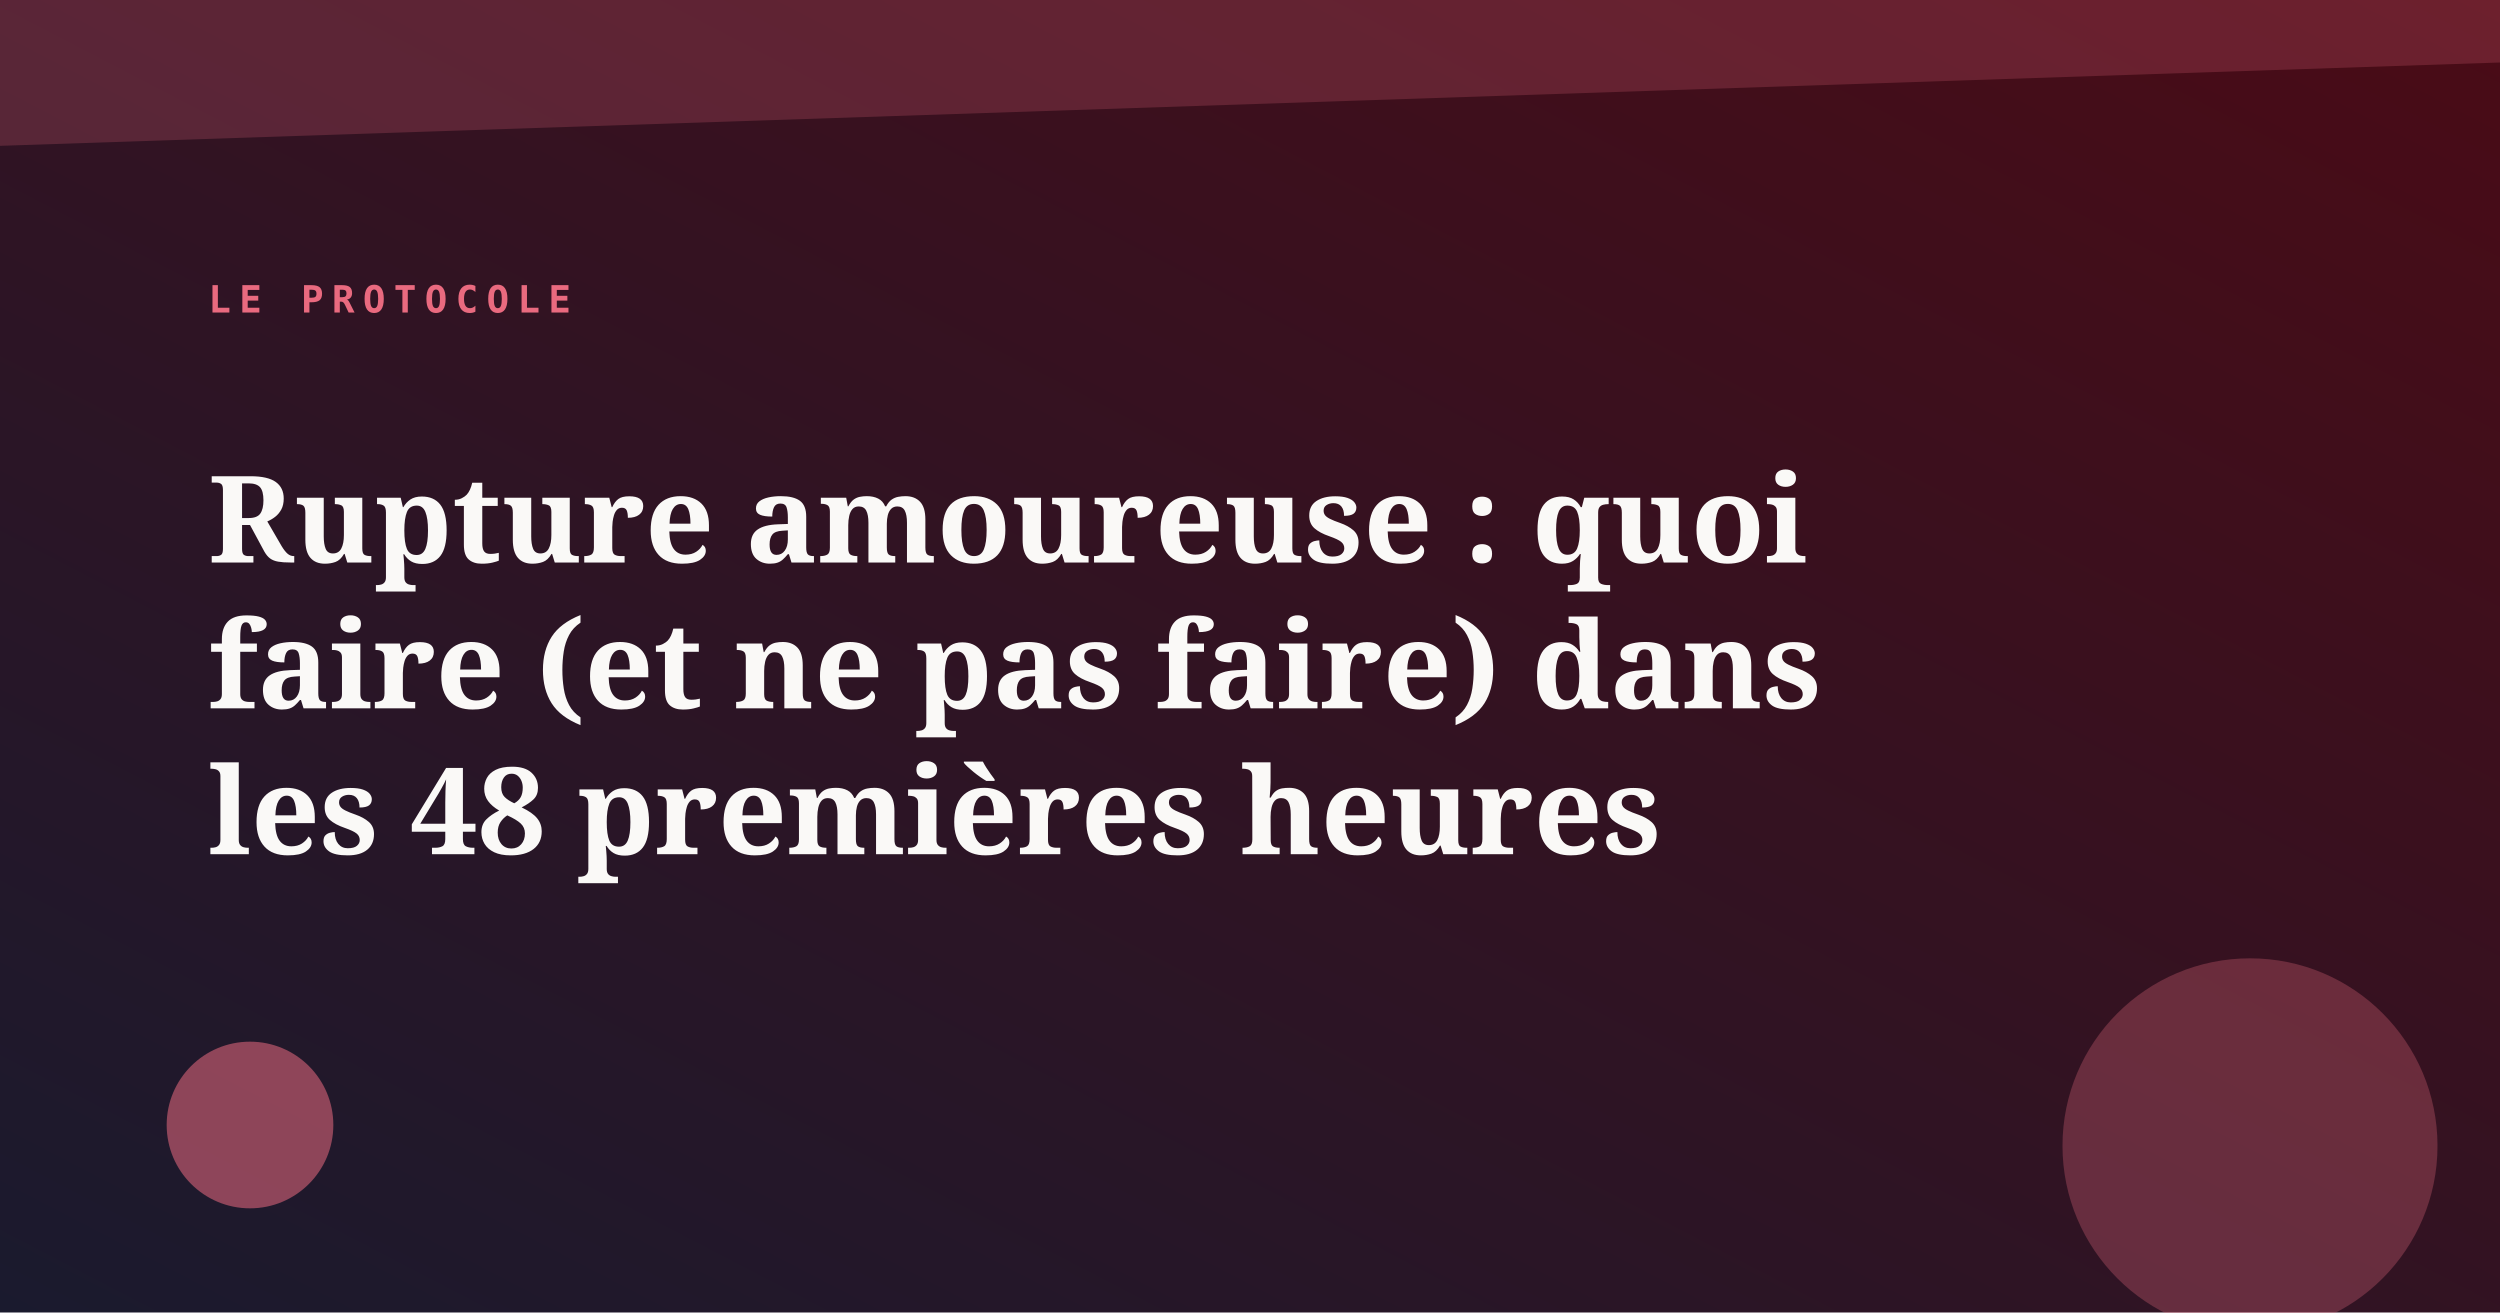
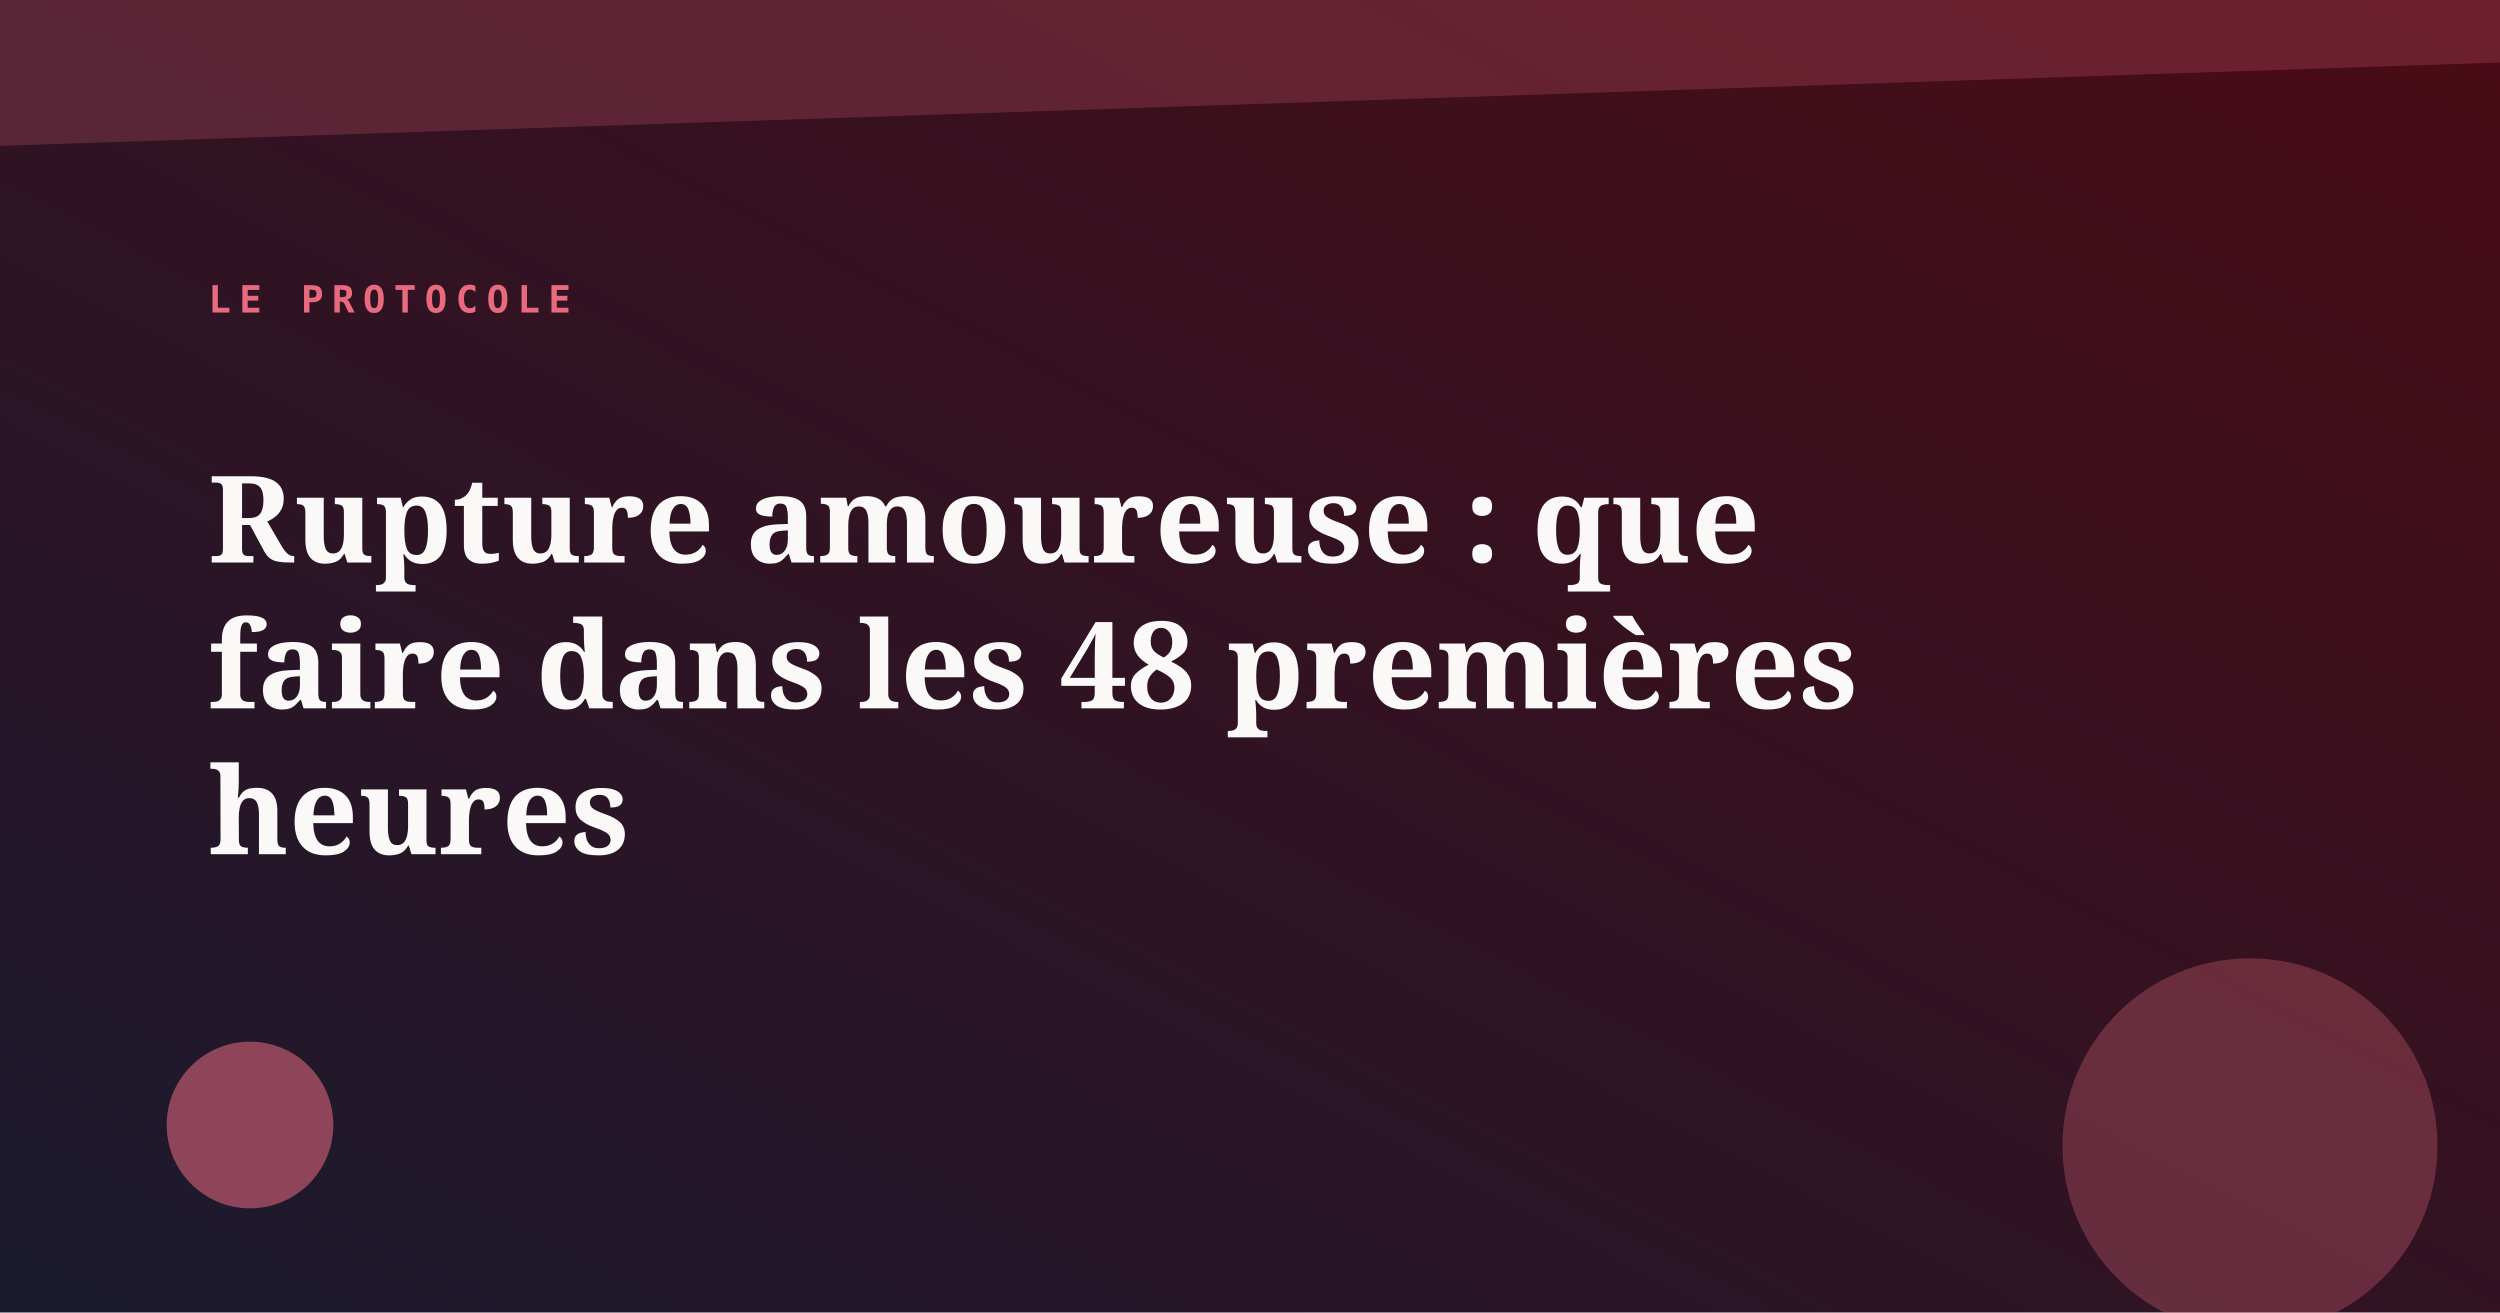
<svg xmlns="http://www.w3.org/2000/svg" viewBox="0 0 1200 630" width="1200" height="630">
  <defs>
    <linearGradient id="bg" x1="100%" y1="0%" x2="0%" y2="100%">
      <stop offset="0%" stop-color="#4a0b16" />
      <stop offset="100%" stop-color="#1A1A2E" />
    </linearGradient>
  </defs>
  <rect width="1200" height="630" fill="url(#bg)" />
  <path d="M 0 70 L 1200 30 L 1200 0 L 0 0 Z" fill="#e96a7f" opacity="0.22" />
  <circle cx="1080" cy="550" r="90" fill="#e96a7f" opacity="0.30" />
  <circle cx="120" cy="540" r="40" fill="#e96a7f" opacity="0.55" />
  <text x="100" y="150" font-family="ui-monospace, monospace" font-size="18" font-weight="600" letter-spacing="4" fill="#e96a7f">LE PROTOCOLE</text>
-   <text x="100" y="270" font-family="Georgia, serif" font-weight="bold" font-size="58" fill="#FAF9F7">Rupture amoureuse : quoi</text>
-   <text x="100" y="340" font-family="Georgia, serif" font-weight="bold" font-size="58" fill="#FAF9F7">faire (et ne pas faire) dans</text>
-   <text x="100" y="410" font-family="Georgia, serif" font-weight="bold" font-size="58" fill="#FAF9F7">les 48 premières heures</text>
+   <text x="100" y="270" font-family="Georgia, serif" font-weight="bold" font-size="58" fill="#FAF9F7">Rupture amoureuse : que</text>
+   <text x="100" y="340" font-family="Georgia, serif" font-weight="bold" font-size="58" fill="#FAF9F7">faire dans les 48 premières</text>
+   <text x="100" y="410" font-family="Georgia, serif" font-weight="bold" font-size="58" fill="#FAF9F7">heures</text>
</svg>
